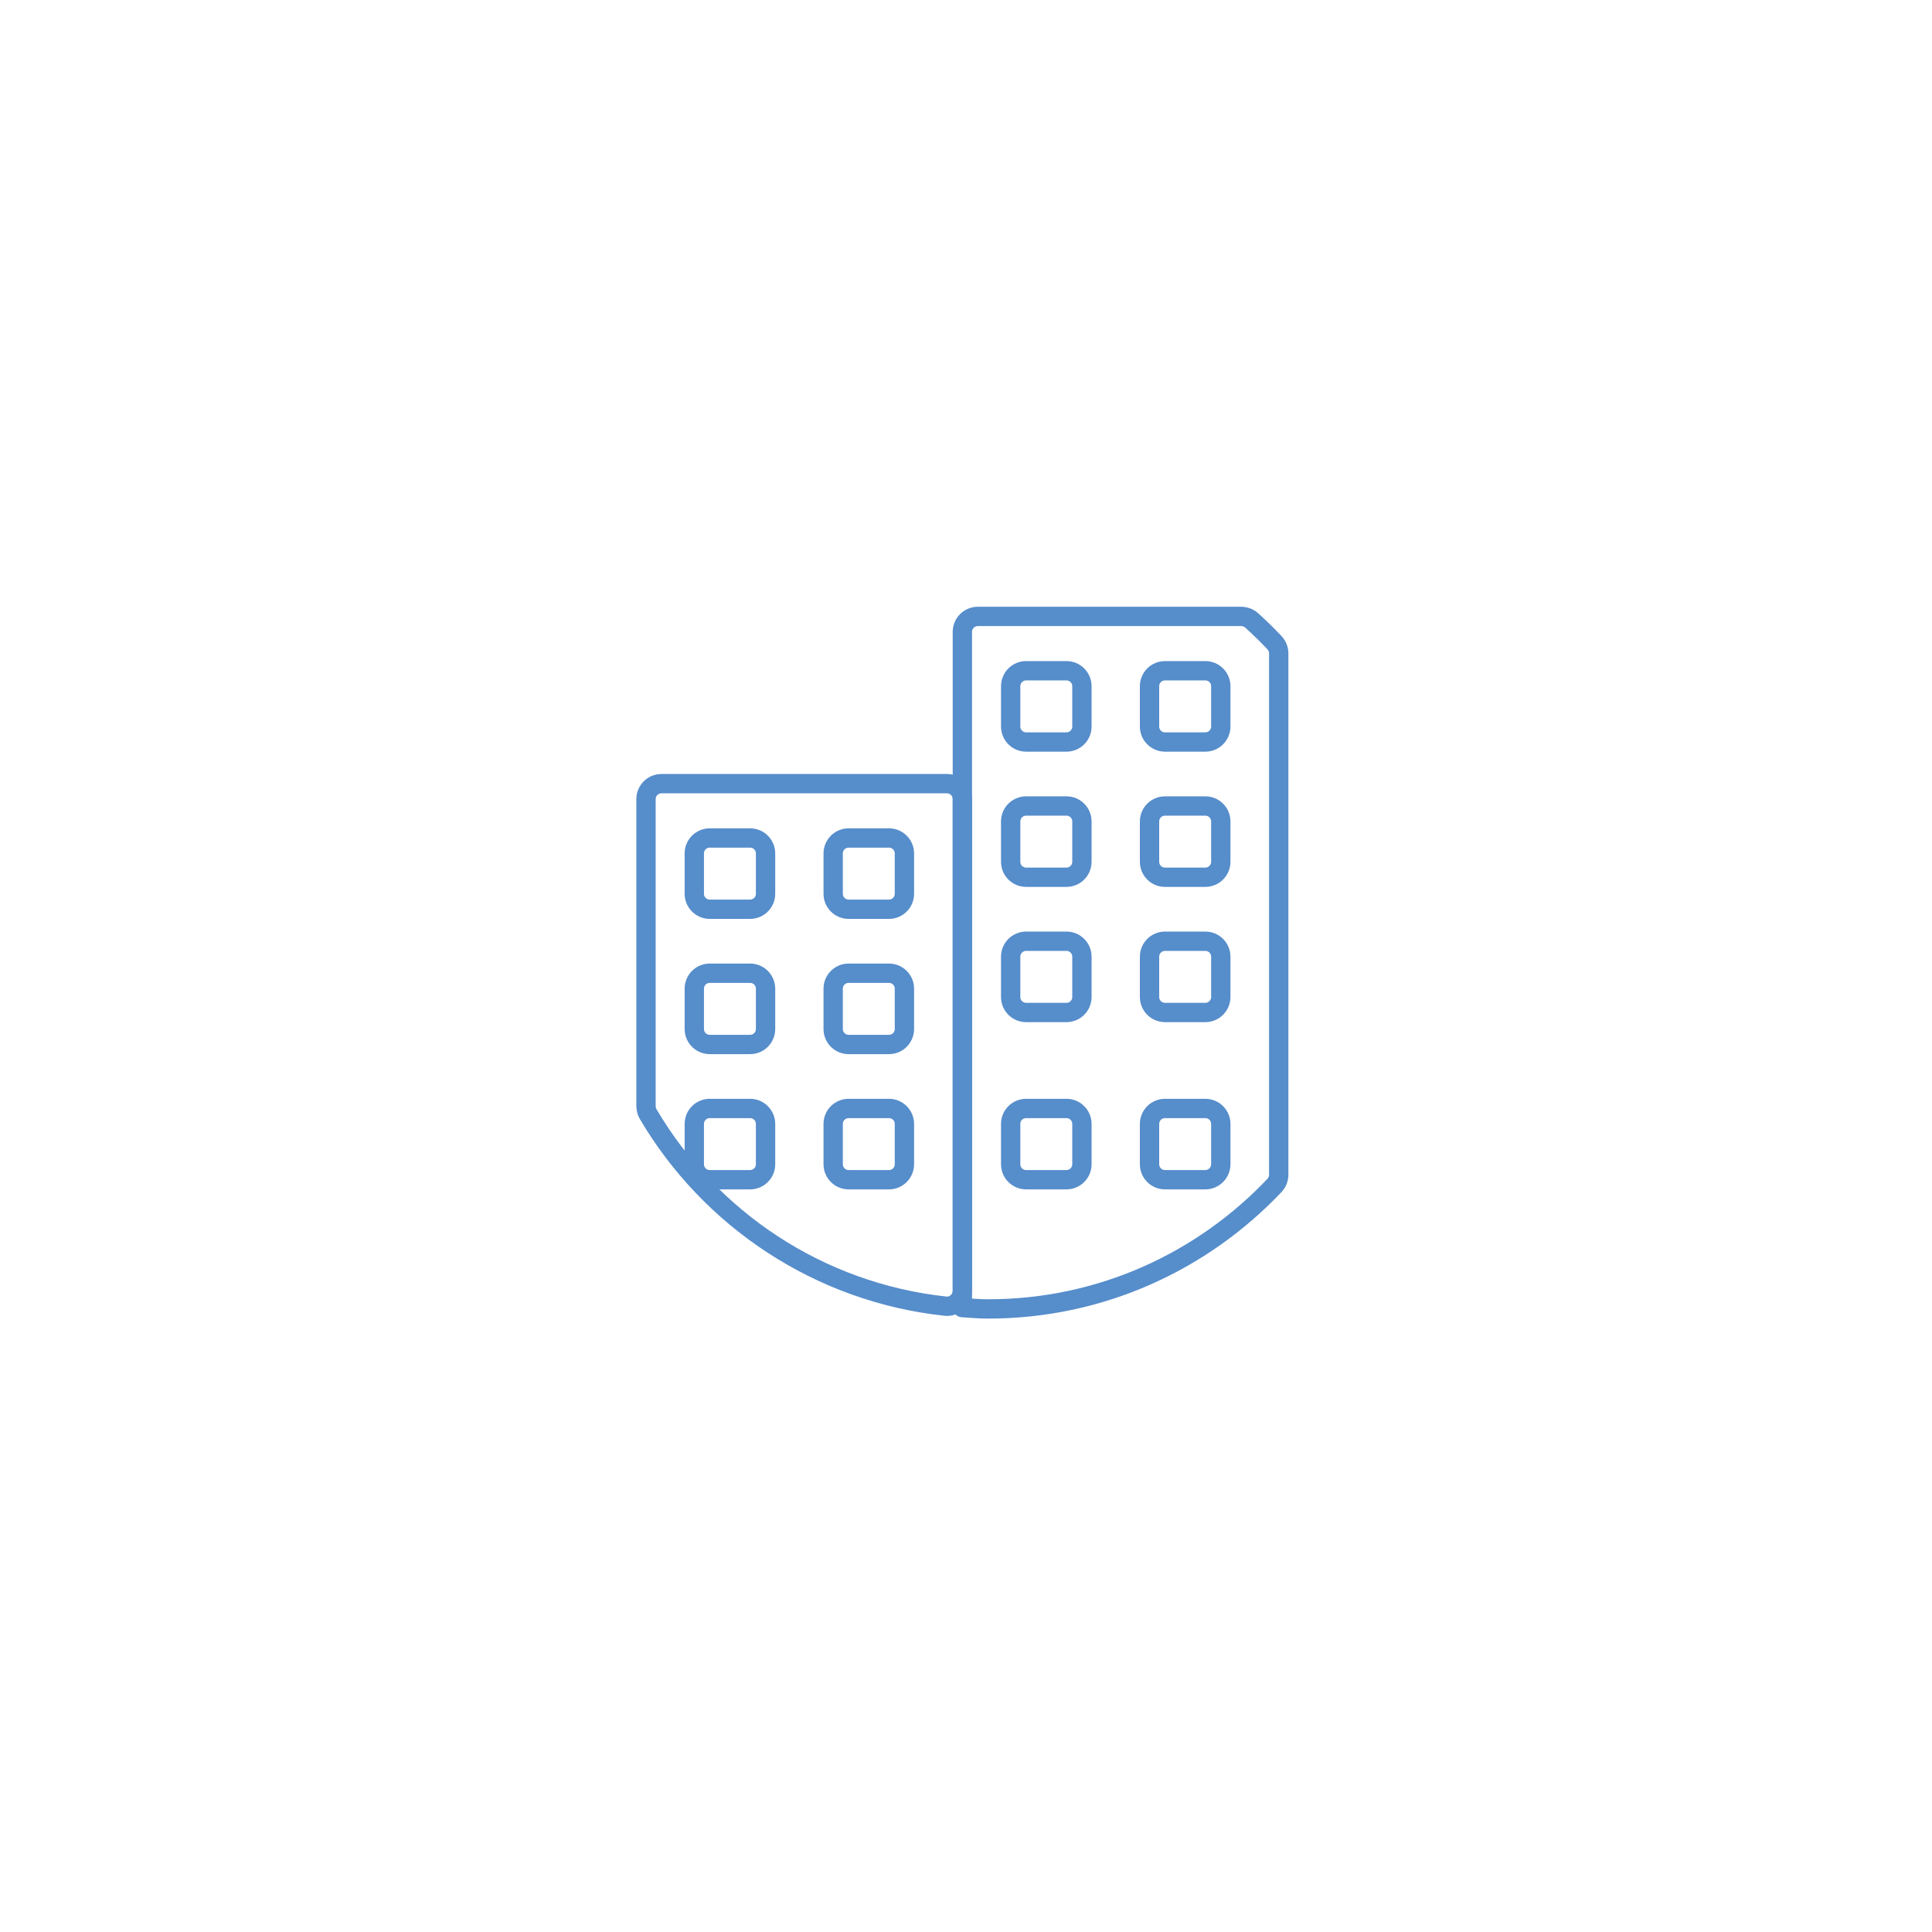
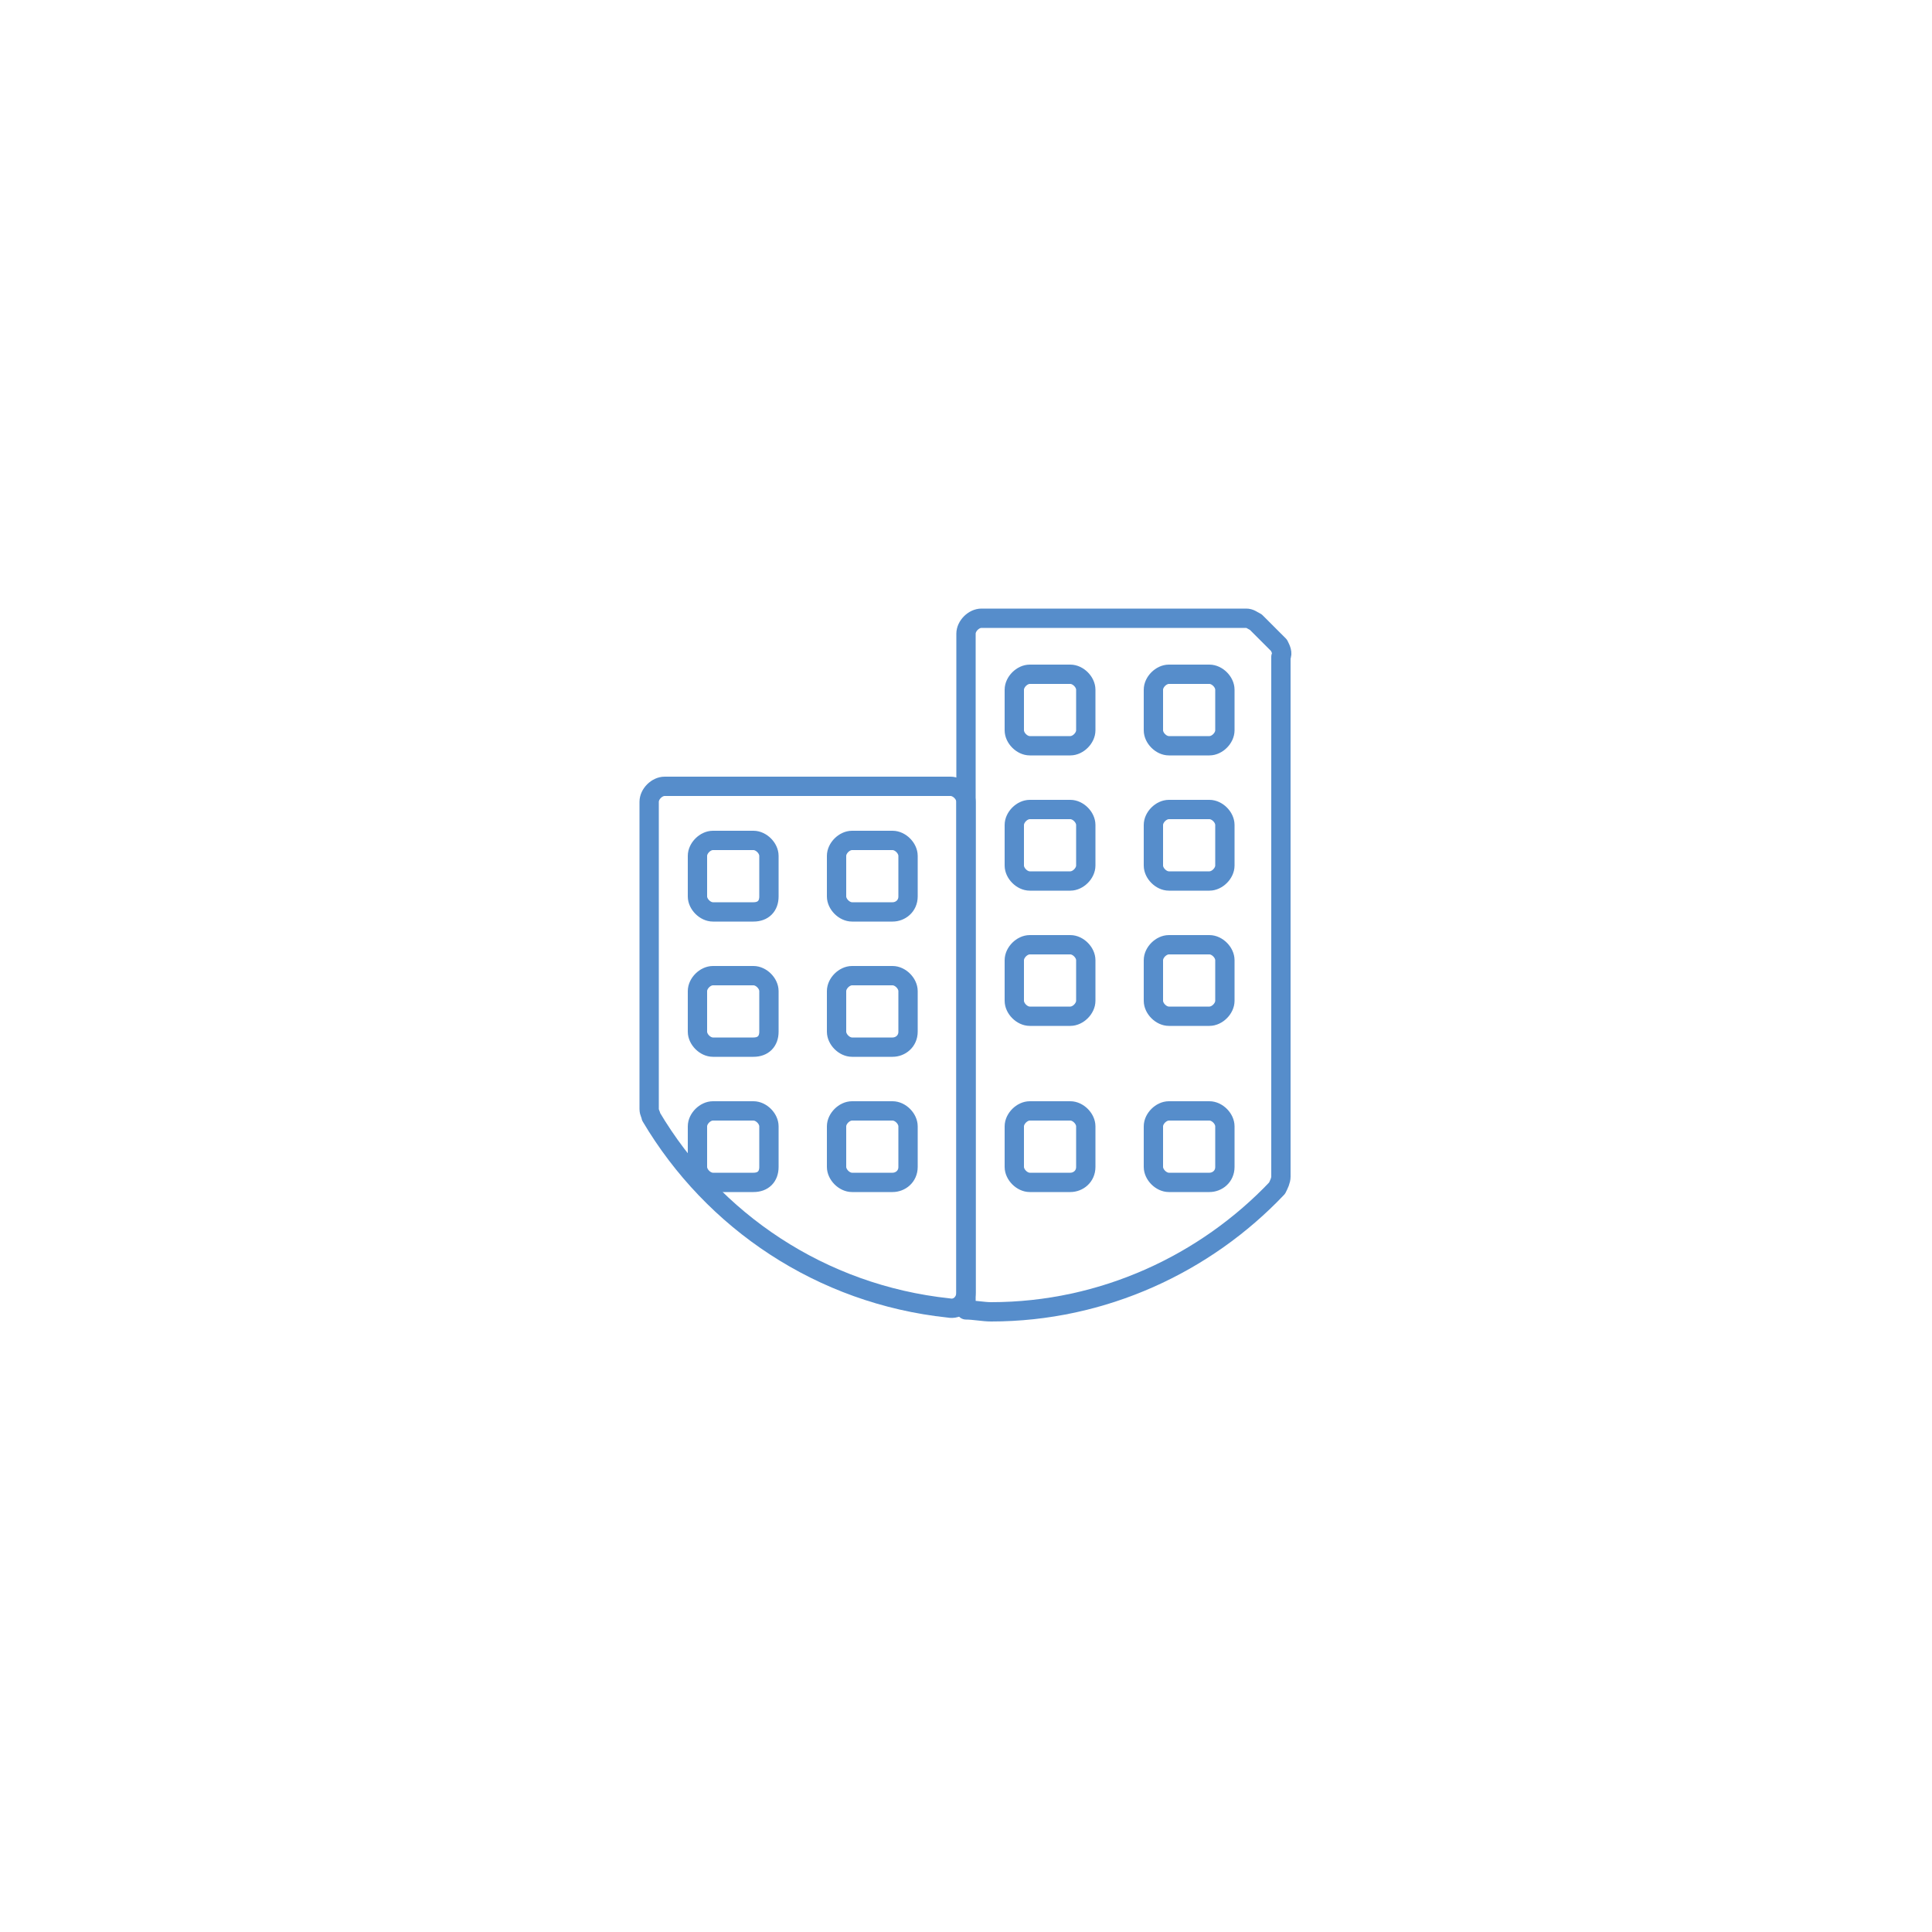
<svg xmlns="http://www.w3.org/2000/svg" version="1.1" id="Calque_1" x="0px" y="0px" viewBox="0 0 100 100" enable-background="new 0 0 100 100" xml:space="preserve">
-   <path fill="none" stroke="#568DCB" stroke-linecap="round" stroke-linejoin="round" stroke-miterlimit="10" d="M38.825,47.062  h-2.088c-0.442,0-0.8-0.358-0.8-0.8v-2.088c0-0.442,0.358-0.8,0.8-0.8h2.088c0.442,0,0.8,0.358,0.8,0.8v2.088  C39.625,46.704,39.267,47.062,38.825,47.062z" />
-   <path fill="none" stroke="#568DCB" stroke-linecap="round" stroke-linejoin="round" stroke-miterlimit="10" d="M46.013,47.062  h-2.088c-0.442,0-0.8-0.358-0.8-0.8v-2.088c0-0.442,0.358-0.8,0.8-0.8h2.088c0.442,0,0.8,0.358,0.8,0.8v2.088  C46.812,46.704,46.454,47.062,46.013,47.062z" />
-   <path fill="none" stroke="#568DCB" stroke-linecap="round" stroke-linejoin="round" stroke-miterlimit="10" d="M38.825,54.062  h-2.088c-0.442,0-0.8-0.358-0.8-0.8v-2.088c0-0.442,0.358-0.8,0.8-0.8h2.088c0.442,0,0.8,0.358,0.8,0.8v2.088  C39.625,53.704,39.267,54.062,38.825,54.062z" />
-   <path fill="none" stroke="#568DCB" stroke-linecap="round" stroke-linejoin="round" stroke-miterlimit="10" d="M46.013,54.062  h-2.088c-0.442,0-0.8-0.358-0.8-0.8v-2.088c0-0.442,0.358-0.8,0.8-0.8h2.088c0.442,0,0.8,0.358,0.8,0.8v2.088  C46.812,53.704,46.454,54.062,46.013,54.062z" />
-   <path fill="none" stroke="#568DCB" stroke-linecap="round" stroke-linejoin="round" stroke-miterlimit="10" d="M38.825,61.062  h-2.088c-0.442,0-0.8-0.358-0.8-0.8v-2.088c0-0.442,0.358-0.8,0.8-0.8h2.088c0.442,0,0.8,0.358,0.8,0.8v2.088  C39.625,60.704,39.267,61.062,38.825,61.062z" />
-   <path fill="none" stroke="#568DCB" stroke-linecap="round" stroke-linejoin="round" stroke-miterlimit="10" d="M46.013,61.062  h-2.088c-0.442,0-0.8-0.358-0.8-0.8v-2.088c0-0.442,0.358-0.8,0.8-0.8h2.088c0.442,0,0.8,0.358,0.8,0.8v2.088  C46.812,60.704,46.454,61.062,46.013,61.062z" />
-   <path fill="none" stroke="#568DCB" stroke-linecap="round" stroke-linejoin="round" stroke-miterlimit="10" d="M55.2,38.406h-2.088  c-0.442,0-0.8-0.358-0.8-0.8v-2.088c0-0.442,0.358-0.8,0.8-0.8H55.2c0.442,0,0.8,0.358,0.8,0.8v2.088  C56,38.048,55.642,38.406,55.2,38.406z" />
-   <path fill="none" stroke="#568DCB" stroke-linecap="round" stroke-linejoin="round" stroke-miterlimit="10" d="M62.388,38.406H60.3  c-0.442,0-0.8-0.358-0.8-0.8v-2.088c0-0.442,0.358-0.8,0.8-0.8h2.088c0.442,0,0.8,0.358,0.8,0.8v2.088  C63.187,38.048,62.829,38.406,62.388,38.406z" />
-   <path fill="none" stroke="#568DCB" stroke-linecap="round" stroke-linejoin="round" stroke-miterlimit="10" d="M55.2,45.406h-2.088  c-0.442,0-0.8-0.358-0.8-0.8v-2.088c0-0.442,0.358-0.8,0.8-0.8H55.2c0.442,0,0.8,0.358,0.8,0.8v2.088  C56,45.048,55.642,45.406,55.2,45.406z" />
-   <path fill="none" stroke="#568DCB" stroke-linecap="round" stroke-linejoin="round" stroke-miterlimit="10" d="M62.388,45.406H60.3  c-0.442,0-0.8-0.358-0.8-0.8v-2.088c0-0.442,0.358-0.8,0.8-0.8h2.088c0.442,0,0.8,0.358,0.8,0.8v2.088  C63.187,45.048,62.829,45.406,62.388,45.406z" />
-   <path fill="none" stroke="#568DCB" stroke-linecap="round" stroke-linejoin="round" stroke-miterlimit="10" d="M55.2,52.406h-2.088  c-0.442,0-0.8-0.358-0.8-0.8v-2.088c0-0.442,0.358-0.8,0.8-0.8H55.2c0.442,0,0.8,0.358,0.8,0.8v2.088  C56,52.048,55.642,52.406,55.2,52.406z" />
-   <path fill="none" stroke="#568DCB" stroke-linecap="round" stroke-linejoin="round" stroke-miterlimit="10" d="M62.388,52.406H60.3  c-0.442,0-0.8-0.358-0.8-0.8v-2.088c0-0.442,0.358-0.8,0.8-0.8h2.088c0.442,0,0.8,0.358,0.8,0.8v2.088  C63.187,52.048,62.829,52.406,62.388,52.406z" />
-   <path fill="none" stroke="#568DCB" stroke-linecap="round" stroke-linejoin="round" stroke-miterlimit="10" d="M55.2,61.062h-2.088  c-0.442,0-0.8-0.358-0.8-0.8v-2.088c0-0.442,0.358-0.8,0.8-0.8H55.2c0.442,0,0.8,0.358,0.8,0.8v2.088  C56,60.704,55.642,61.062,55.2,61.062z" />
-   <path fill="none" stroke="#568DCB" stroke-linecap="round" stroke-linejoin="round" stroke-miterlimit="10" d="M62.388,61.062H60.3  c-0.442,0-0.8-0.358-0.8-0.8v-2.088c0-0.442,0.358-0.8,0.8-0.8h2.088c0.442,0,0.8,0.358,0.8,0.8v2.088  C63.187,60.704,62.829,61.062,62.388,61.062z" />
-   <path fill="none" stroke="#568DCB" stroke-linecap="round" stroke-linejoin="round" stroke-miterlimit="10" d="M33.551,57.67  c3.198,5.423,8.823,9.228,15.385,9.937c0.469,0.051,0.876-0.331,0.876-0.802V41.362c0-0.442-0.358-0.8-0.8-0.8H34.237  c-0.442,0-0.8,0.358-0.8,0.8V57.25C33.437,57.397,33.476,57.543,33.551,57.67z" />
-   <path fill="none" stroke="#568DCB" stroke-linecap="round" stroke-linejoin="round" stroke-miterlimit="10" d="M65.967,33.266  c-0.378-0.399-0.77-0.784-1.178-1.152c-0.15-0.135-0.346-0.208-0.548-0.208H50.612c-0.442,0-0.8,0.358-0.8,0.8v34.976  c0.445,0.029,0.888,0.068,1.34,0.068c5.839,0,11.089-2.464,14.813-6.39c0.143-0.151,0.222-0.354,0.222-0.563v-26.97  C66.187,33.619,66.109,33.417,65.967,33.266z" />
+   <g>
+     <path fill="none" stroke="#568DCB" stroke-linecap="round" stroke-linejoin="round" stroke-miterlimit="10" d="M39,47.2h-2.1   c-0.4,0-0.8-0.4-0.8-0.8v-2.1c0-0.4,0.4-0.8,0.8-0.8H39c0.4,0,0.8,0.4,0.8,0.8v2.1C39.8,46.9,39.5,47.2,39,47.2z" />
+     <path fill="none" stroke="#568DCB" stroke-linecap="round" stroke-linejoin="round" stroke-miterlimit="10" d="M46.2,47.2h-2.1   c-0.4,0-0.8-0.4-0.8-0.8v-2.1c0-0.4,0.4-0.8,0.8-0.8h2.1c0.4,0,0.8,0.4,0.8,0.8v2.1C47,46.9,46.6,47.2,46.2,47.2z" />
+     <path fill="none" stroke="#568DCB" stroke-linecap="round" stroke-linejoin="round" stroke-miterlimit="10" d="M39,54.2h-2.1   c-0.4,0-0.8-0.4-0.8-0.8v-2.1c0-0.4,0.4-0.8,0.8-0.8H39c0.4,0,0.8,0.4,0.8,0.8v2.1C39.8,53.9,39.5,54.2,39,54.2z" />
+     <path fill="none" stroke="#568DCB" stroke-linecap="round" stroke-linejoin="round" stroke-miterlimit="10" d="M46.2,54.2h-2.1   c-0.4,0-0.8-0.4-0.8-0.8v-2.1c0-0.4,0.4-0.8,0.8-0.8h2.1c0.4,0,0.8,0.4,0.8,0.8v2.1C47,53.9,46.6,54.2,46.2,54.2z" />
+     <path fill="none" stroke="#568DCB" stroke-linecap="round" stroke-linejoin="round" stroke-miterlimit="10" d="M39,61.2h-2.1   c-0.4,0-0.8-0.4-0.8-0.8v-2.1c0-0.4,0.4-0.8,0.8-0.8H39c0.4,0,0.8,0.4,0.8,0.8v2.1C39.8,60.9,39.5,61.2,39,61.2z" />
+     <path fill="none" stroke="#568DCB" stroke-linecap="round" stroke-linejoin="round" stroke-miterlimit="10" d="M46.2,61.2h-2.1   c-0.4,0-0.8-0.4-0.8-0.8v-2.1c0-0.4,0.4-0.8,0.8-0.8h2.1c0.4,0,0.8,0.4,0.8,0.8v2.1C47,60.9,46.6,61.2,46.2,61.2z" />
+     <path fill="none" stroke="#568DCB" stroke-linecap="round" stroke-linejoin="round" stroke-miterlimit="10" d="M55.4,38.6h-2.1   c-0.4,0-0.8-0.4-0.8-0.8v-2.1c0-0.4,0.4-0.8,0.8-0.8h2.1c0.4,0,0.8,0.4,0.8,0.8v2.1C56.2,38.2,55.8,38.6,55.4,38.6z" />
+     <path fill="none" stroke="#568DCB" stroke-linecap="round" stroke-linejoin="round" stroke-miterlimit="10" d="M62.6,38.6h-2.1   c-0.4,0-0.8-0.4-0.8-0.8v-2.1c0-0.4,0.4-0.8,0.8-0.8h2.1c0.4,0,0.8,0.4,0.8,0.8v2.1C63.4,38.2,63,38.6,62.6,38.6z" />
+     <path fill="none" stroke="#568DCB" stroke-linecap="round" stroke-linejoin="round" stroke-miterlimit="10" d="M55.4,45.6h-2.1   c-0.4,0-0.8-0.4-0.8-0.8v-2.1c0-0.4,0.4-0.8,0.8-0.8h2.1c0.4,0,0.8,0.4,0.8,0.8v2.1C56.2,45.2,55.8,45.6,55.4,45.6z" />
+     <path fill="none" stroke="#568DCB" stroke-linecap="round" stroke-linejoin="round" stroke-miterlimit="10" d="M62.6,45.6h-2.1   c-0.4,0-0.8-0.4-0.8-0.8v-2.1c0-0.4,0.4-0.8,0.8-0.8h2.1c0.4,0,0.8,0.4,0.8,0.8v2.1C63.4,45.2,63,45.6,62.6,45.6z" />
+     <path fill="none" stroke="#568DCB" stroke-linecap="round" stroke-linejoin="round" stroke-miterlimit="10" d="M55.4,52.6h-2.1   c-0.4,0-0.8-0.4-0.8-0.8v-2.1c0-0.4,0.4-0.8,0.8-0.8h2.1c0.4,0,0.8,0.4,0.8,0.8v2.1C56.2,52.2,55.8,52.6,55.4,52.6z" />
+     <path fill="none" stroke="#568DCB" stroke-linecap="round" stroke-linejoin="round" stroke-miterlimit="10" d="M62.6,52.6h-2.1   c-0.4,0-0.8-0.4-0.8-0.8v-2.1c0-0.4,0.4-0.8,0.8-0.8h2.1c0.4,0,0.8,0.4,0.8,0.8v2.1C63.4,52.2,63,52.6,62.6,52.6z" />
+     <path fill="none" stroke="#568DCB" stroke-linecap="round" stroke-linejoin="round" stroke-miterlimit="10" d="M55.4,61.2h-2.1   c-0.4,0-0.8-0.4-0.8-0.8v-2.1c0-0.4,0.4-0.8,0.8-0.8h2.1c0.4,0,0.8,0.4,0.8,0.8v2.1C56.2,60.9,55.8,61.2,55.4,61.2z" />
+     <path fill="none" stroke="#568DCB" stroke-linecap="round" stroke-linejoin="round" stroke-miterlimit="10" d="M62.6,61.2h-2.1   c-0.4,0-0.8-0.4-0.8-0.8v-2.1c0-0.4,0.4-0.8,0.8-0.8h2.1c0.4,0,0.8,0.4,0.8,0.8v2.1C63.4,60.9,63,61.2,62.6,61.2z" />
+     <path fill="none" stroke="#568DCB" stroke-linecap="round" stroke-linejoin="round" stroke-miterlimit="10" d="M33.7,57.8   c3.2,5.4,8.8,9.2,15.4,9.9c0.5,0.1,0.9-0.3,0.9-0.8V41.5c0-0.4-0.4-0.8-0.8-0.8H34.4c-0.4,0-0.8,0.4-0.8,0.8v15.9   C33.6,57.6,33.7,57.7,33.7,57.8z" />
+     <path fill="none" stroke="#568DCB" stroke-linecap="round" stroke-linejoin="round" stroke-miterlimit="10" d="M66.2,33.4   c-0.4-0.4-0.8-0.8-1.2-1.2c-0.2-0.1-0.3-0.2-0.5-0.2H50.8c-0.4,0-0.8,0.4-0.8,0.8v35c0.4,0,0.9,0.1,1.3,0.1   c5.8,0,11.1-2.5,14.8-6.4c0.1-0.2,0.2-0.4,0.2-0.6V34C66.4,33.8,66.3,33.6,66.2,33.4z" />
+   </g>
</svg>
